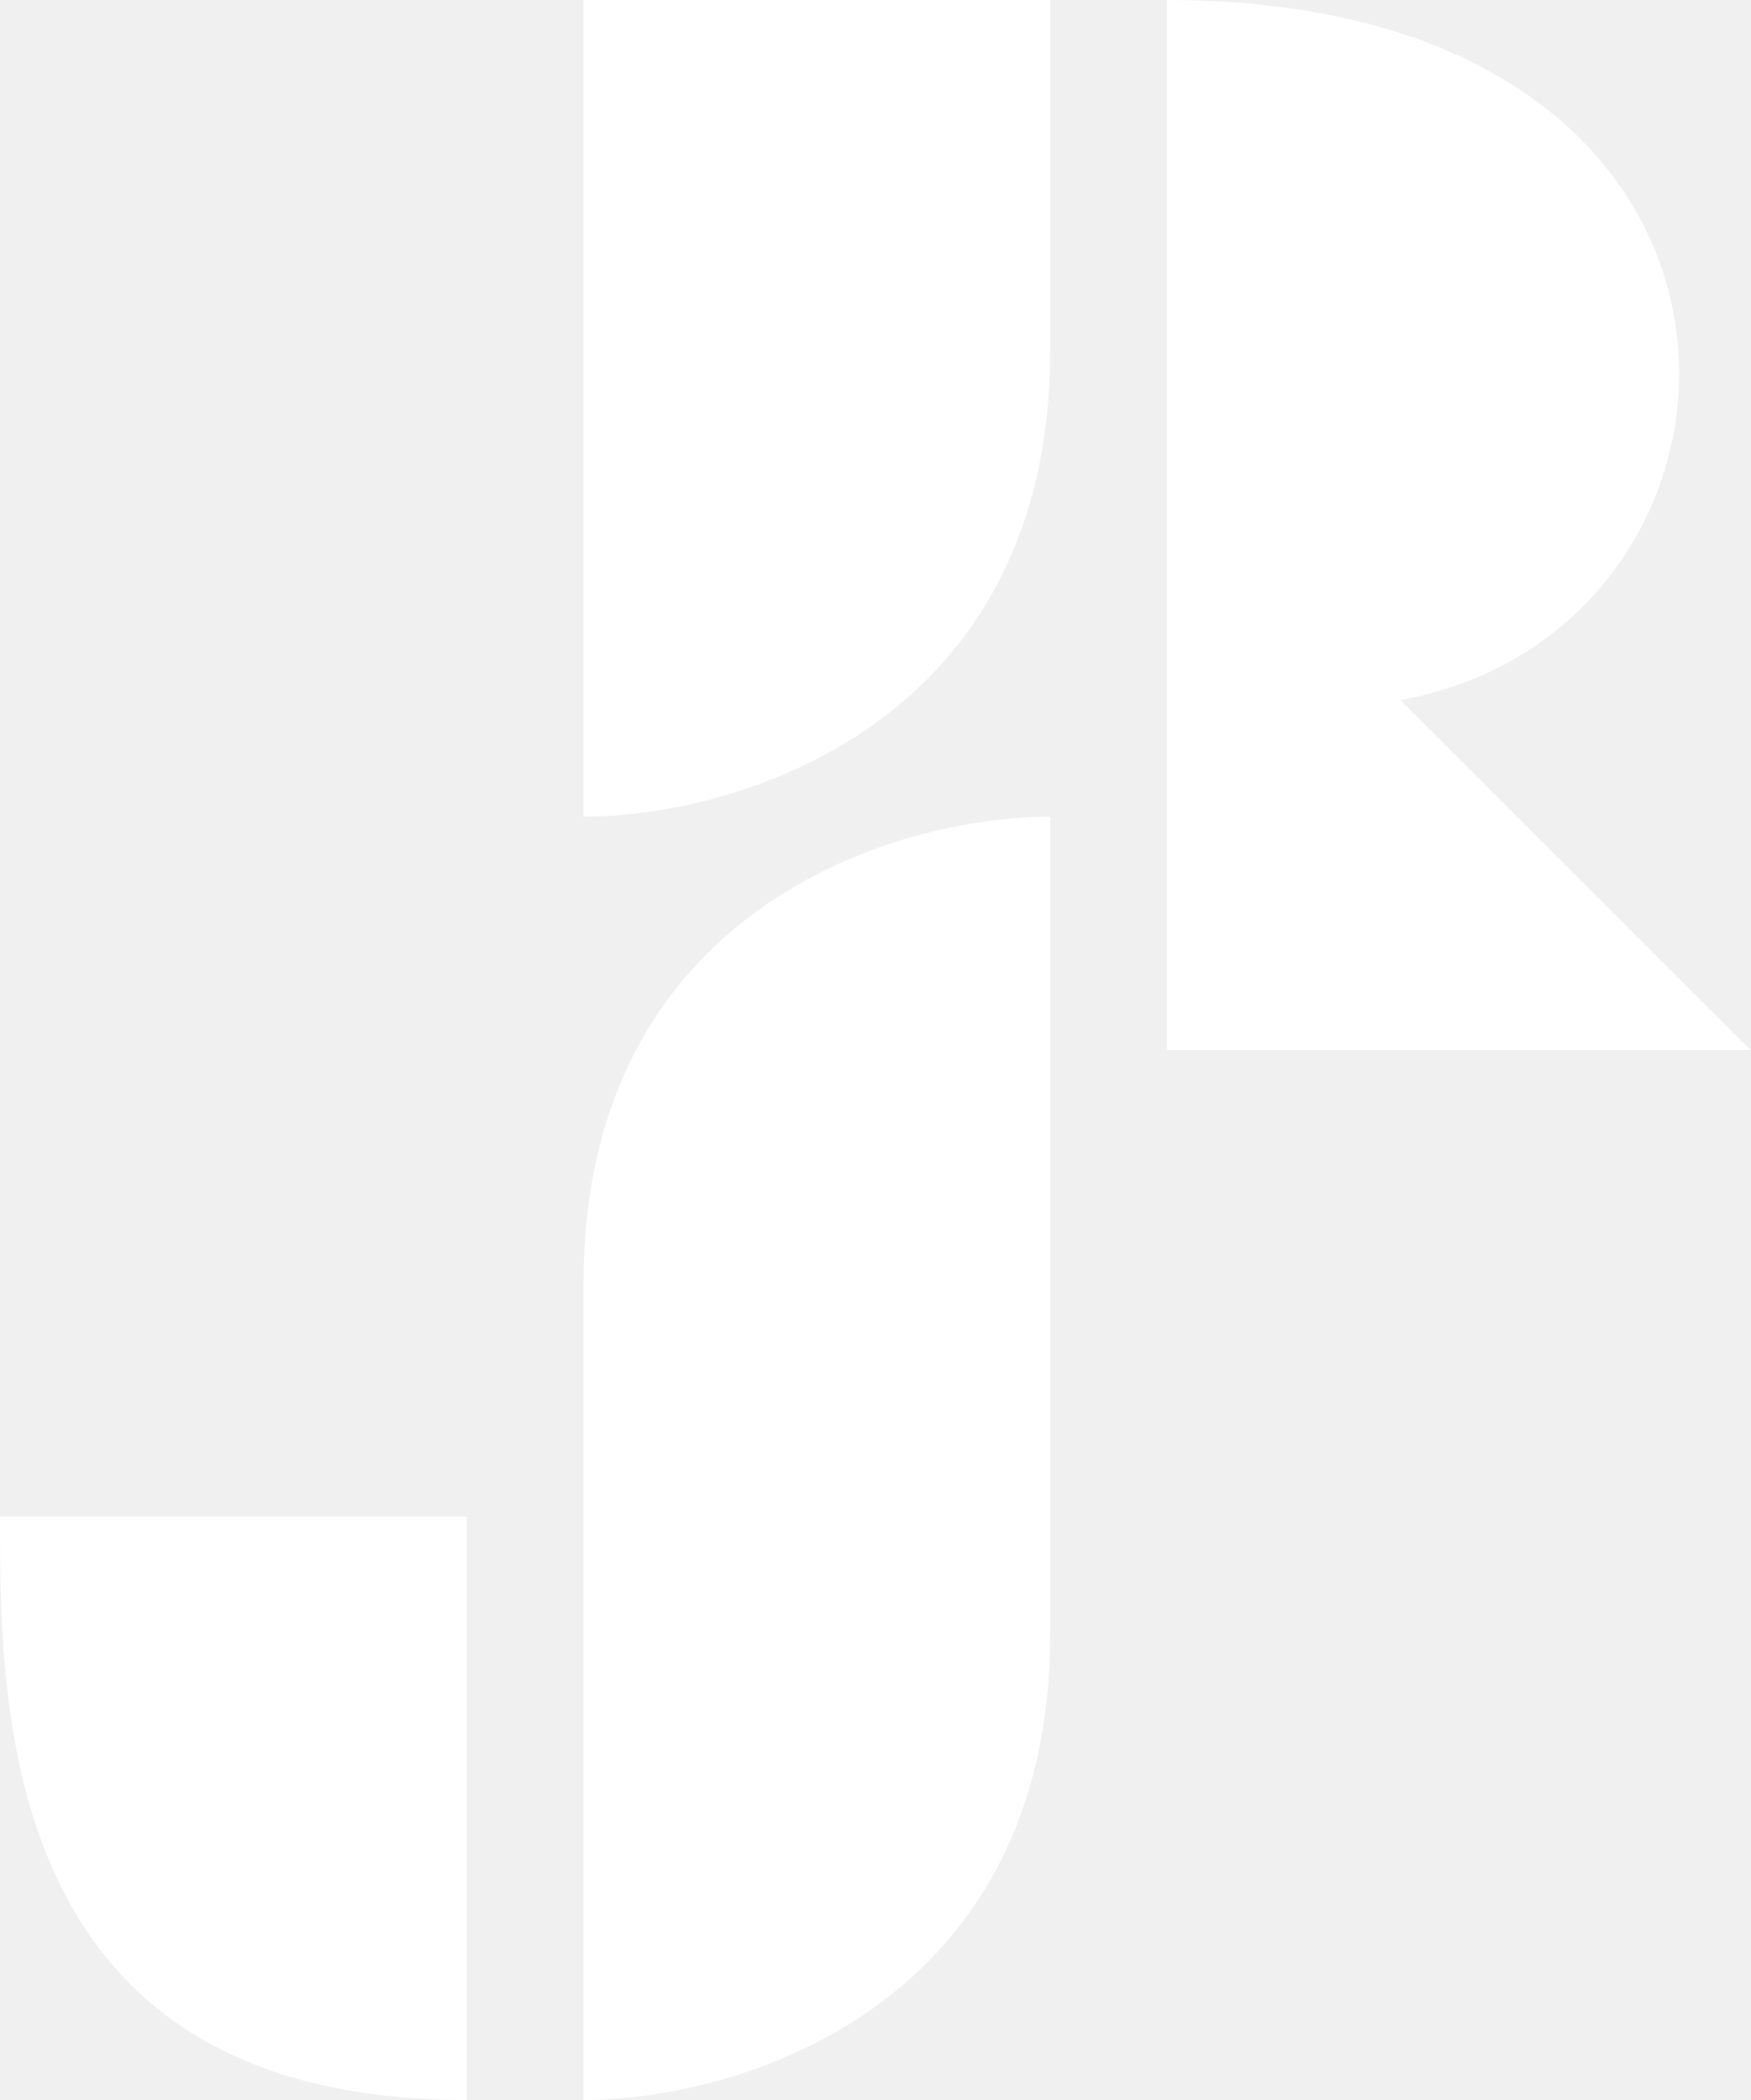
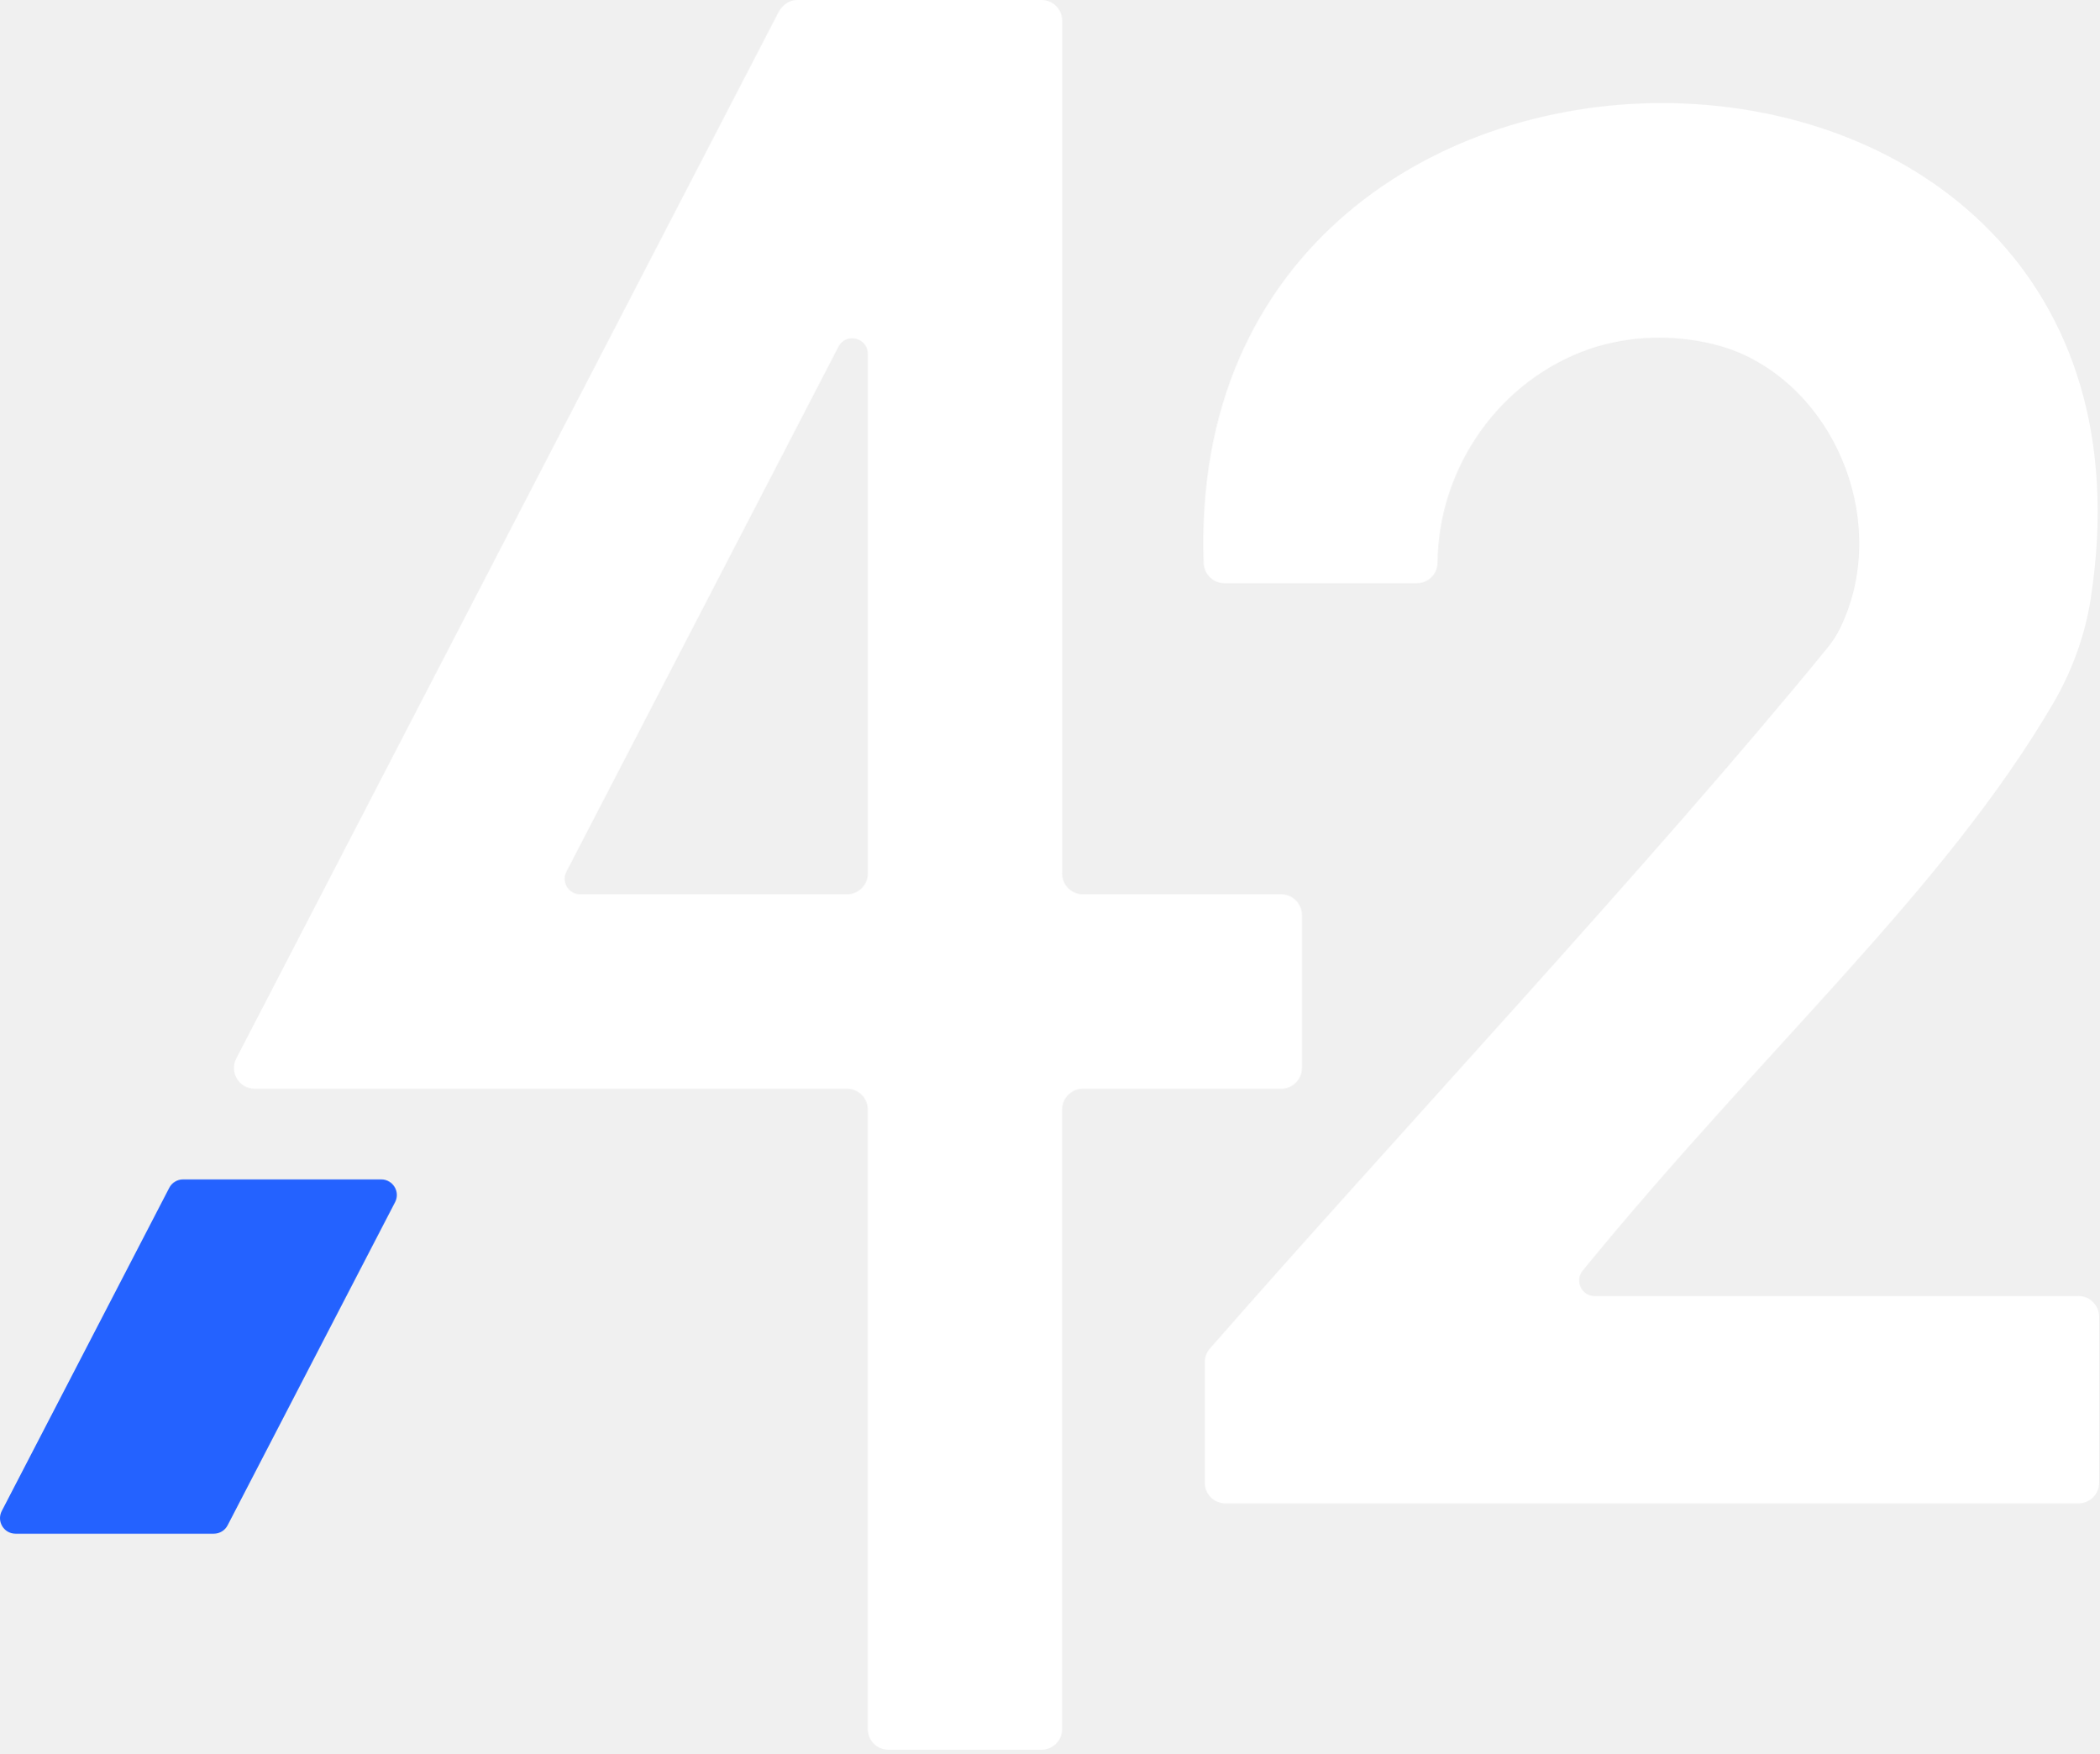
- <svg xmlns="http://www.w3.org/2000/svg" fill="#ffffff" width="150" height="180" viewBox="0 0 150 180">
-   <path d="M0 130H40V180C0 180 0 146.667 0 130Z" />
-   <path d="M50 110V180C63.333 180 90 172 90 140V70C76.667 70 50 78 50 110Z" />
-   <path d="M50 0V70C63.333 70 90 62 90 30V0H50Z" />
-   <path d="M100 90V0C156 0 153.5 54 120 60L150 90H100Z" />
+ <svg xmlns="http://www.w3.org/2000/svg" width="261" height="218" viewBox="0 0 261 218" fill="none">
+   <path d="M132.072 108.621V2.579C132.072 1.154 130.918 0 129.494 0H99.067C98.106 0 97.223 0.683 96.785 1.534L39.954 111.199L29.375 131.609C28.486 133.323 29.73 135.373 31.664 135.373H105.313C106.738 135.373 107.892 136.527 107.892 137.952V214.986C107.892 216.41 109.046 217.564 110.47 217.564H129.487C130.912 217.564 132.066 216.41 132.066 214.986V137.952C132.066 136.527 133.22 135.373 134.644 135.373H159.301C160.726 135.373 161.88 134.219 161.88 132.795V113.778C161.88 112.353 160.726 111.199 159.301 111.199H134.644C133.22 111.199 132.066 110.046 132.066 108.621H132.072ZM70.426 108.376L104.25 43.107C105.184 41.308 107.898 41.972 107.898 43.996V108.621C107.898 110.046 106.744 111.199 105.32 111.199H72.14C70.69 111.199 69.755 109.665 70.426 108.376Z" fill="white" />
+   <path d="M21.04 147.699L0.219 187.879C-0.445 189.168 0.483 190.702 1.933 190.702H26.584C27.306 190.702 27.97 190.302 28.299 189.658L49.12 149.478C49.785 148.189 48.856 146.654 47.406 146.654H22.755C22.033 146.654 21.369 147.054 21.04 147.699Z" fill="#2462FF" />
+   <path d="M258.42 161.159H198.283C196.652 161.159 195.756 159.257 196.787 157.993C219.414 130.293 241.712 110.677 255.275 87.47C257.64 83.422 259.258 78.974 259.968 74.339C272.248 -6.092 146.815 -7.807 149.664 70.027C149.716 71.412 150.857 72.515 152.249 72.515H176.165C177.57 72.515 178.724 71.387 178.737 69.975C178.86 57.92 186.621 47.219 197.554 43.416C197.863 43.313 198.173 43.203 198.489 43.107C198.553 43.087 198.618 43.068 198.689 43.049C201.119 42.352 203.678 41.978 206.334 41.978C209.409 41.978 212.361 42.481 215.12 43.403C215.198 43.429 215.275 43.461 215.352 43.487C215.043 43.384 214.74 43.274 214.431 43.178C215.062 43.384 215.688 43.609 216.294 43.867C228.703 49.237 234.891 65.488 228.825 78.059C228.4 78.942 227.865 79.761 227.246 80.521C205.715 106.925 173.142 141.723 150.431 167.682C150.025 168.146 149.8 168.739 149.8 169.358C149.8 172.124 149.8 180.188 149.8 184.365C149.8 185.79 150.953 186.937 152.372 186.937H258.42C259.845 186.937 260.999 185.784 260.999 184.359V163.731C260.999 162.306 259.845 161.152 258.42 161.152V161.159Z" fill="white" />
</svg>
